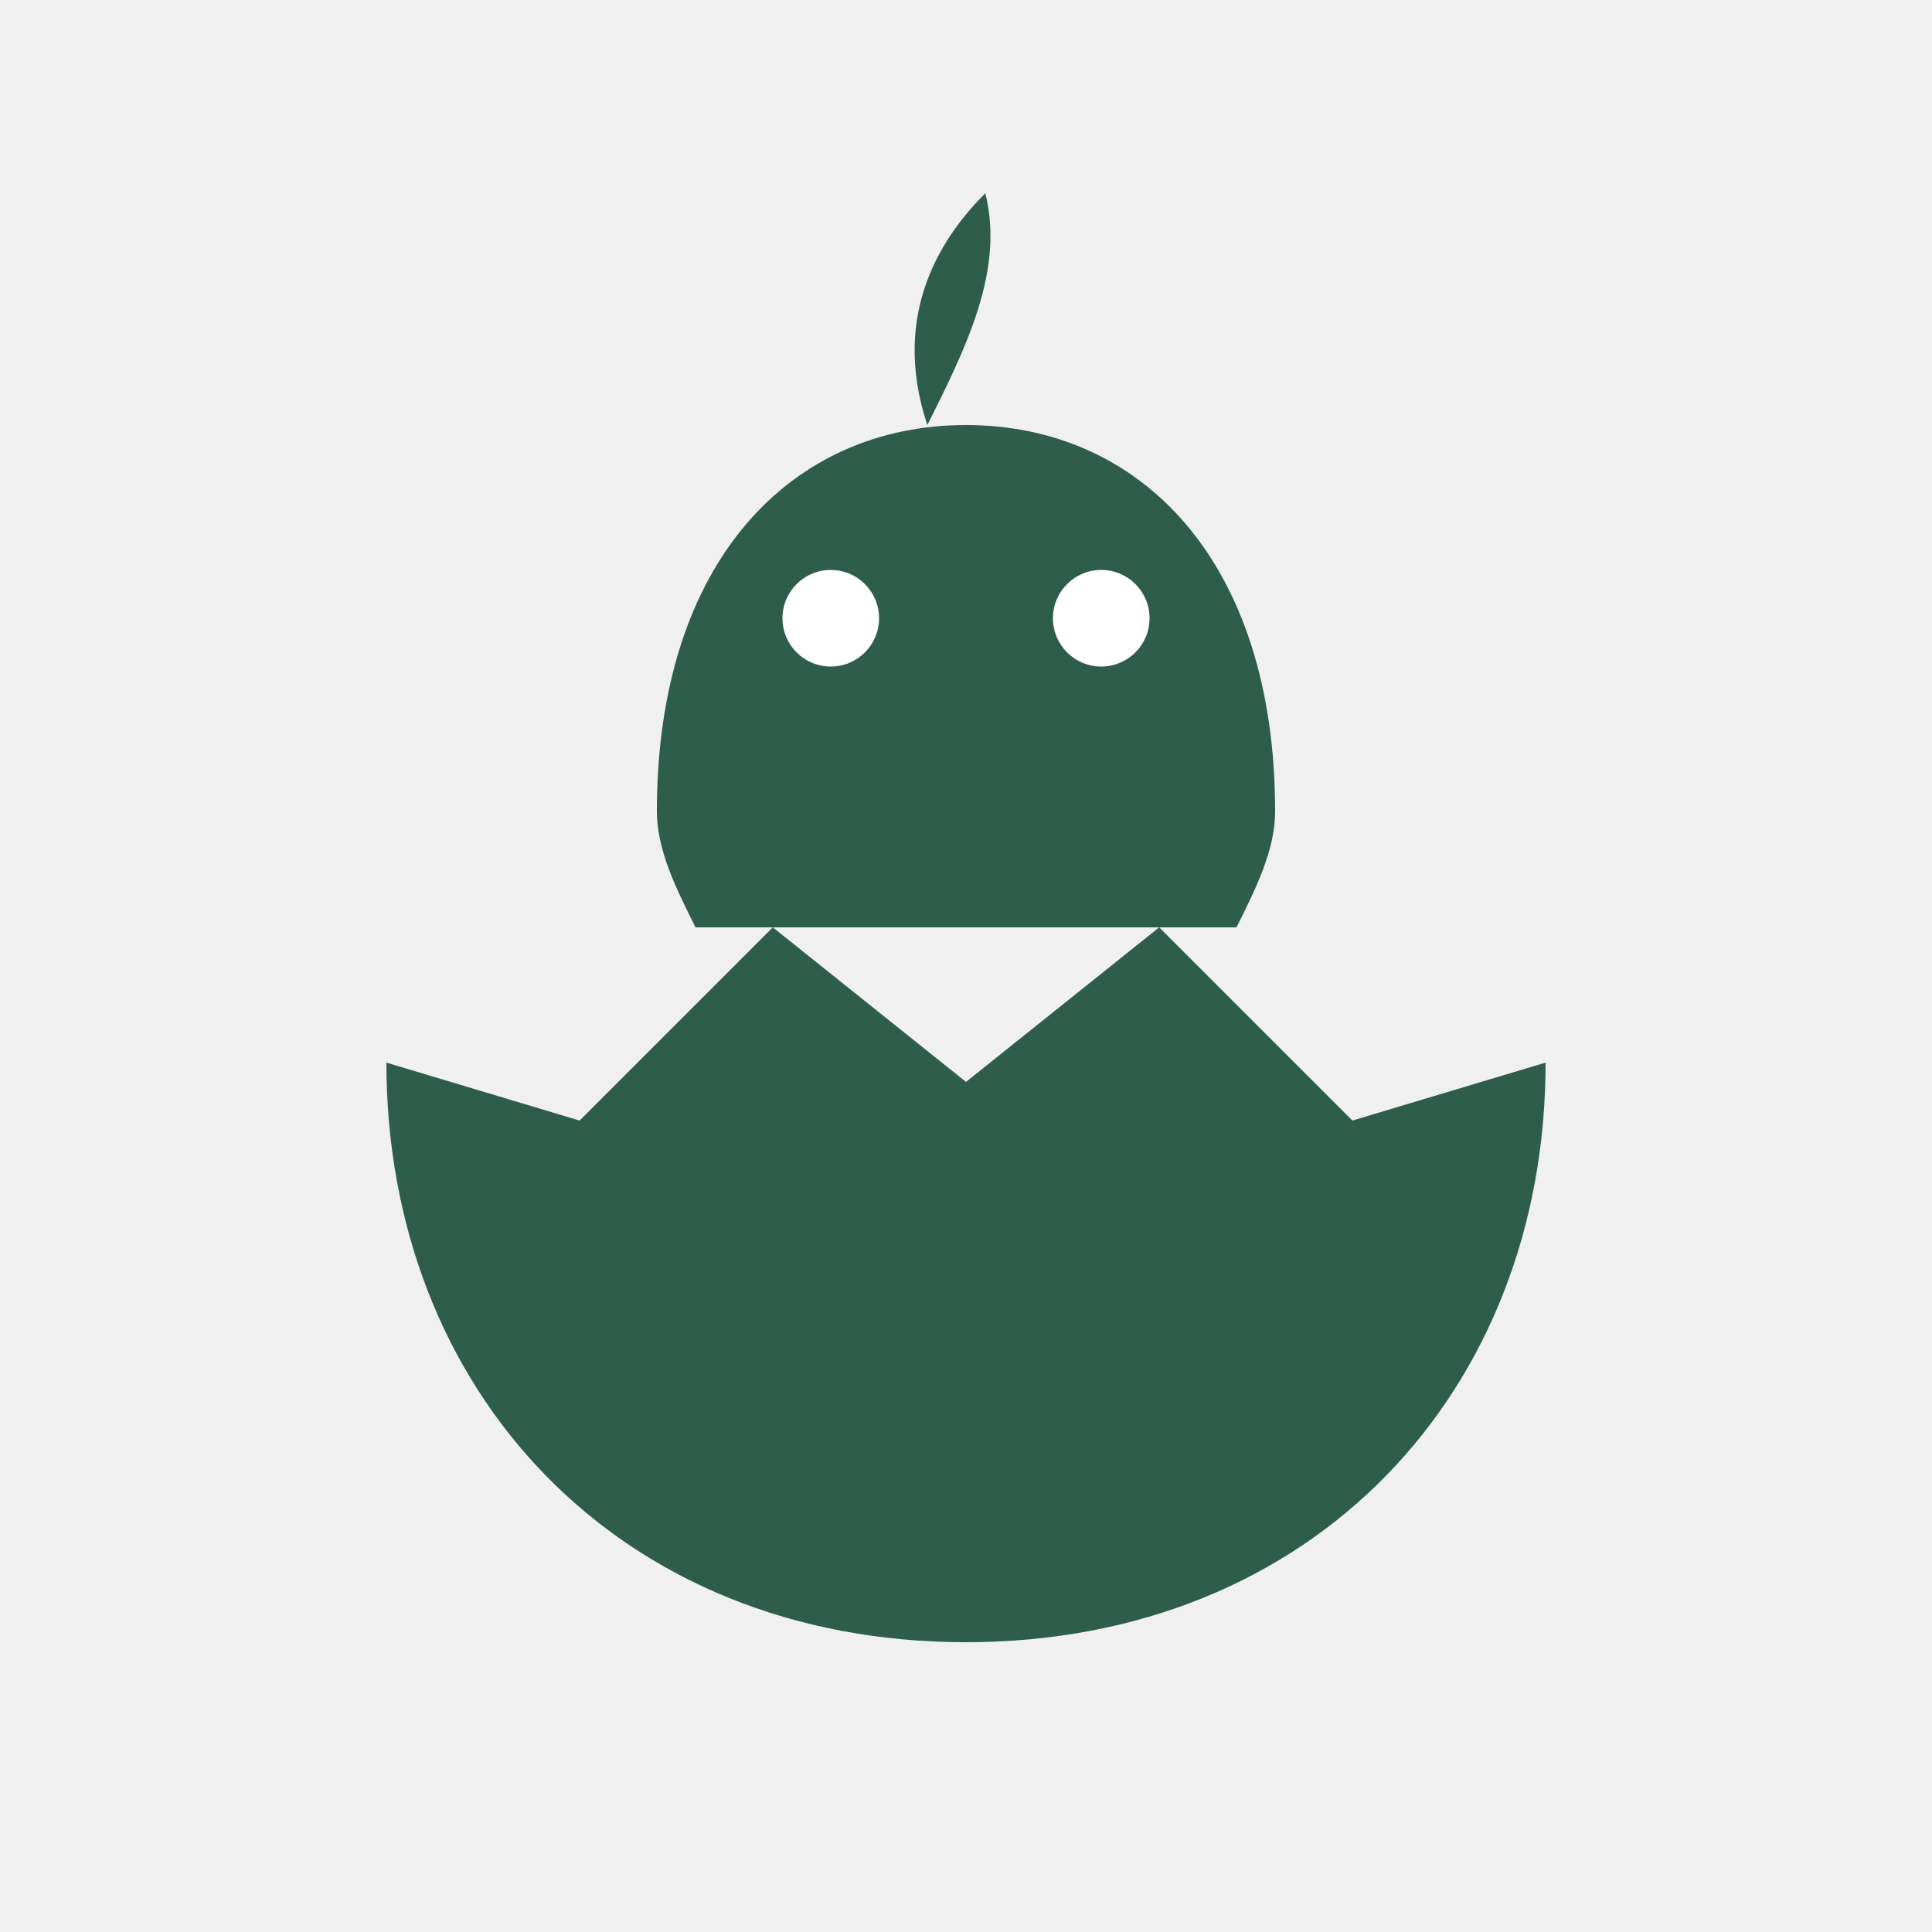
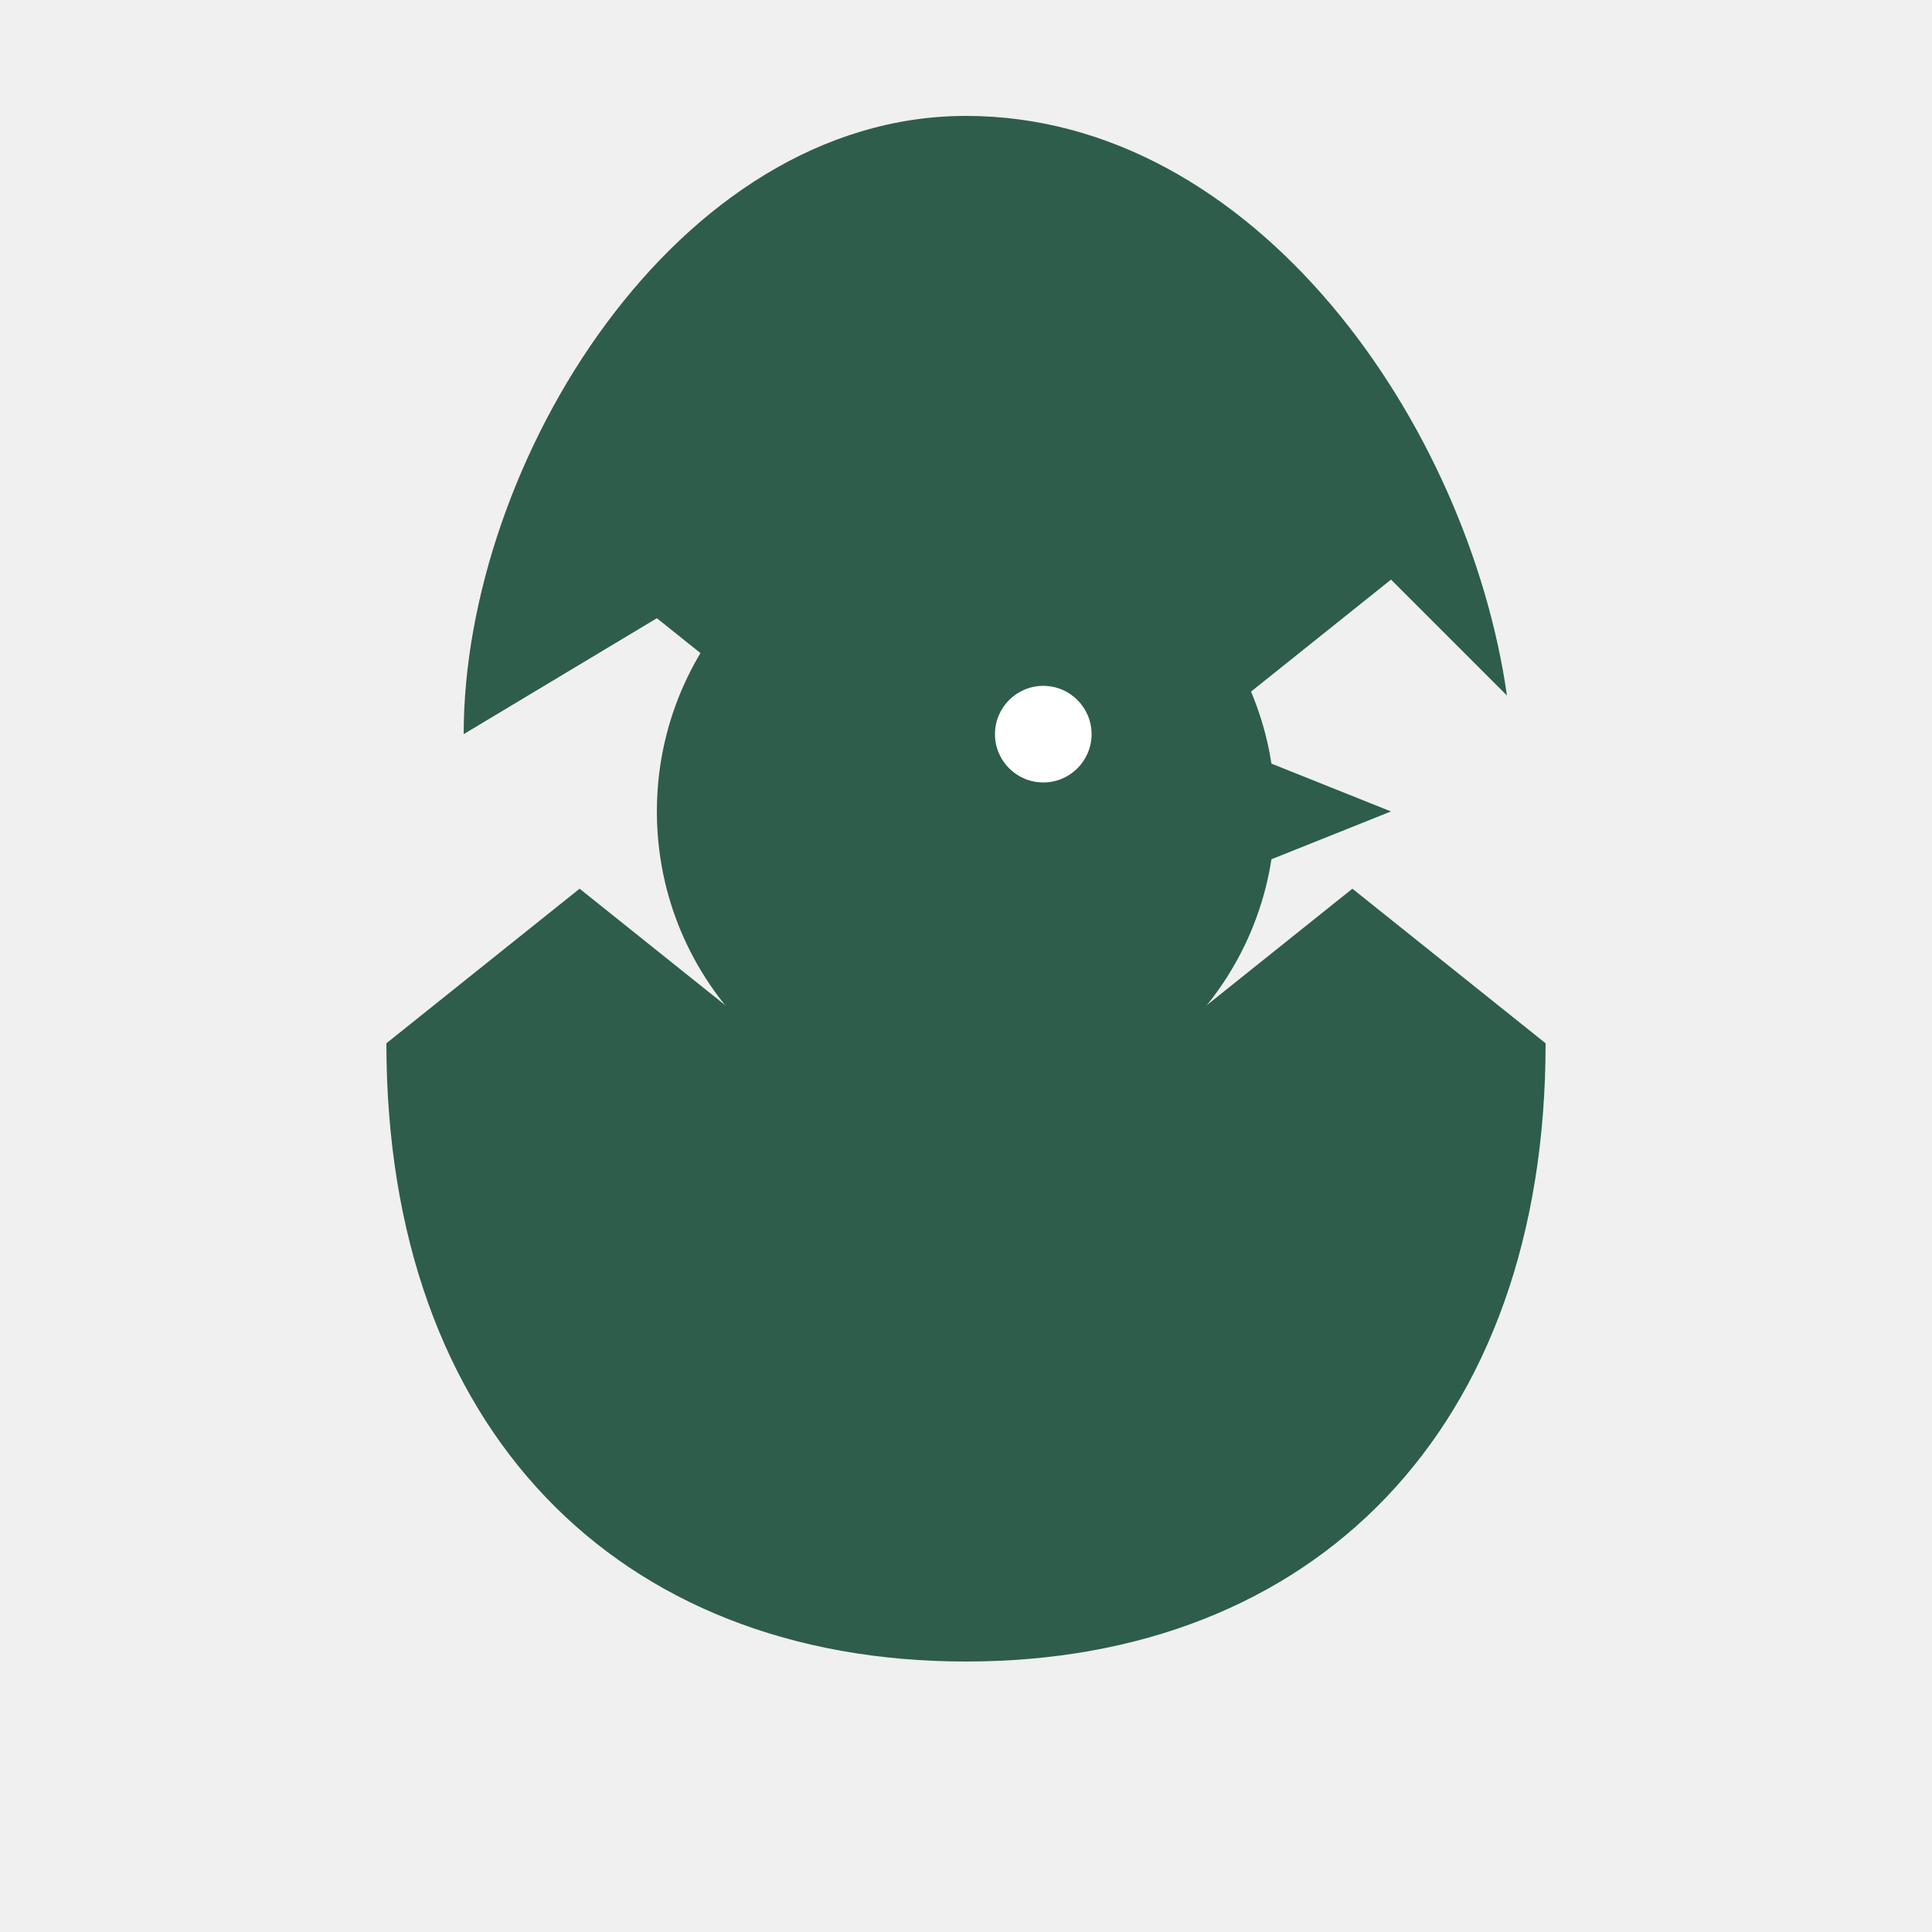
<svg xmlns="http://www.w3.org/2000/svg" viewBox="0 0 100 100" width="100" height="100">
  <g fill="#2E5D4B">
-     <path d="M 20,55 C 20,72 32,85 50,85 C 68,85 80,72 80,55 L 70,58 L 60,48 L 50,56 L 40,48 L 30,58 Z" />
-     <path d="M 50,22 C 41,22 34,29 34,42 C 34,44 35,46 36,48 L 64,48 C 65,46 66,44 66,42 C 66,29 59,22 50,22 Z" />
-     <path d="M 50,33 L 45,39 H 55 Z" />
-     <path d="M 50,42 L 47,39 H 53 Z" />
-     <circle cx="43" cy="32" r="2.5" fill="#ffffff" />
-     <circle cx="57" cy="32" r="2.5" fill="#ffffff" />
-     <path d="M 48,22 C 46,16 49,12 51,10 C 52,14 50,18 48,22 Z" />
+     <circle cx="50" cy="42" r="16" />
+     <polygon points="62,38 72,42 62,46" />
+     <circle cx="54" cy="38" r="2.5" fill="#ffffff" />
+     <path d="M 48,26 C 46,20 49,16 51,14 C 52,18 50,22 48,26 Z" />
+     <path d="M 20 54 C 20 74 32 86 50 86 C 68 86 80 74 80 54 L 70 46 L 60 54 L 50 44 L 40 54 L 30 46 Z" />
+     <path d="M 50 6 C 35 6 24 24 24 38 L 34 32 L 44 40 L 52 30 L 62 38 L 72 30 L 78 36 C 76 22 65 6 50 6 Z" />
  </g>
</svg>
